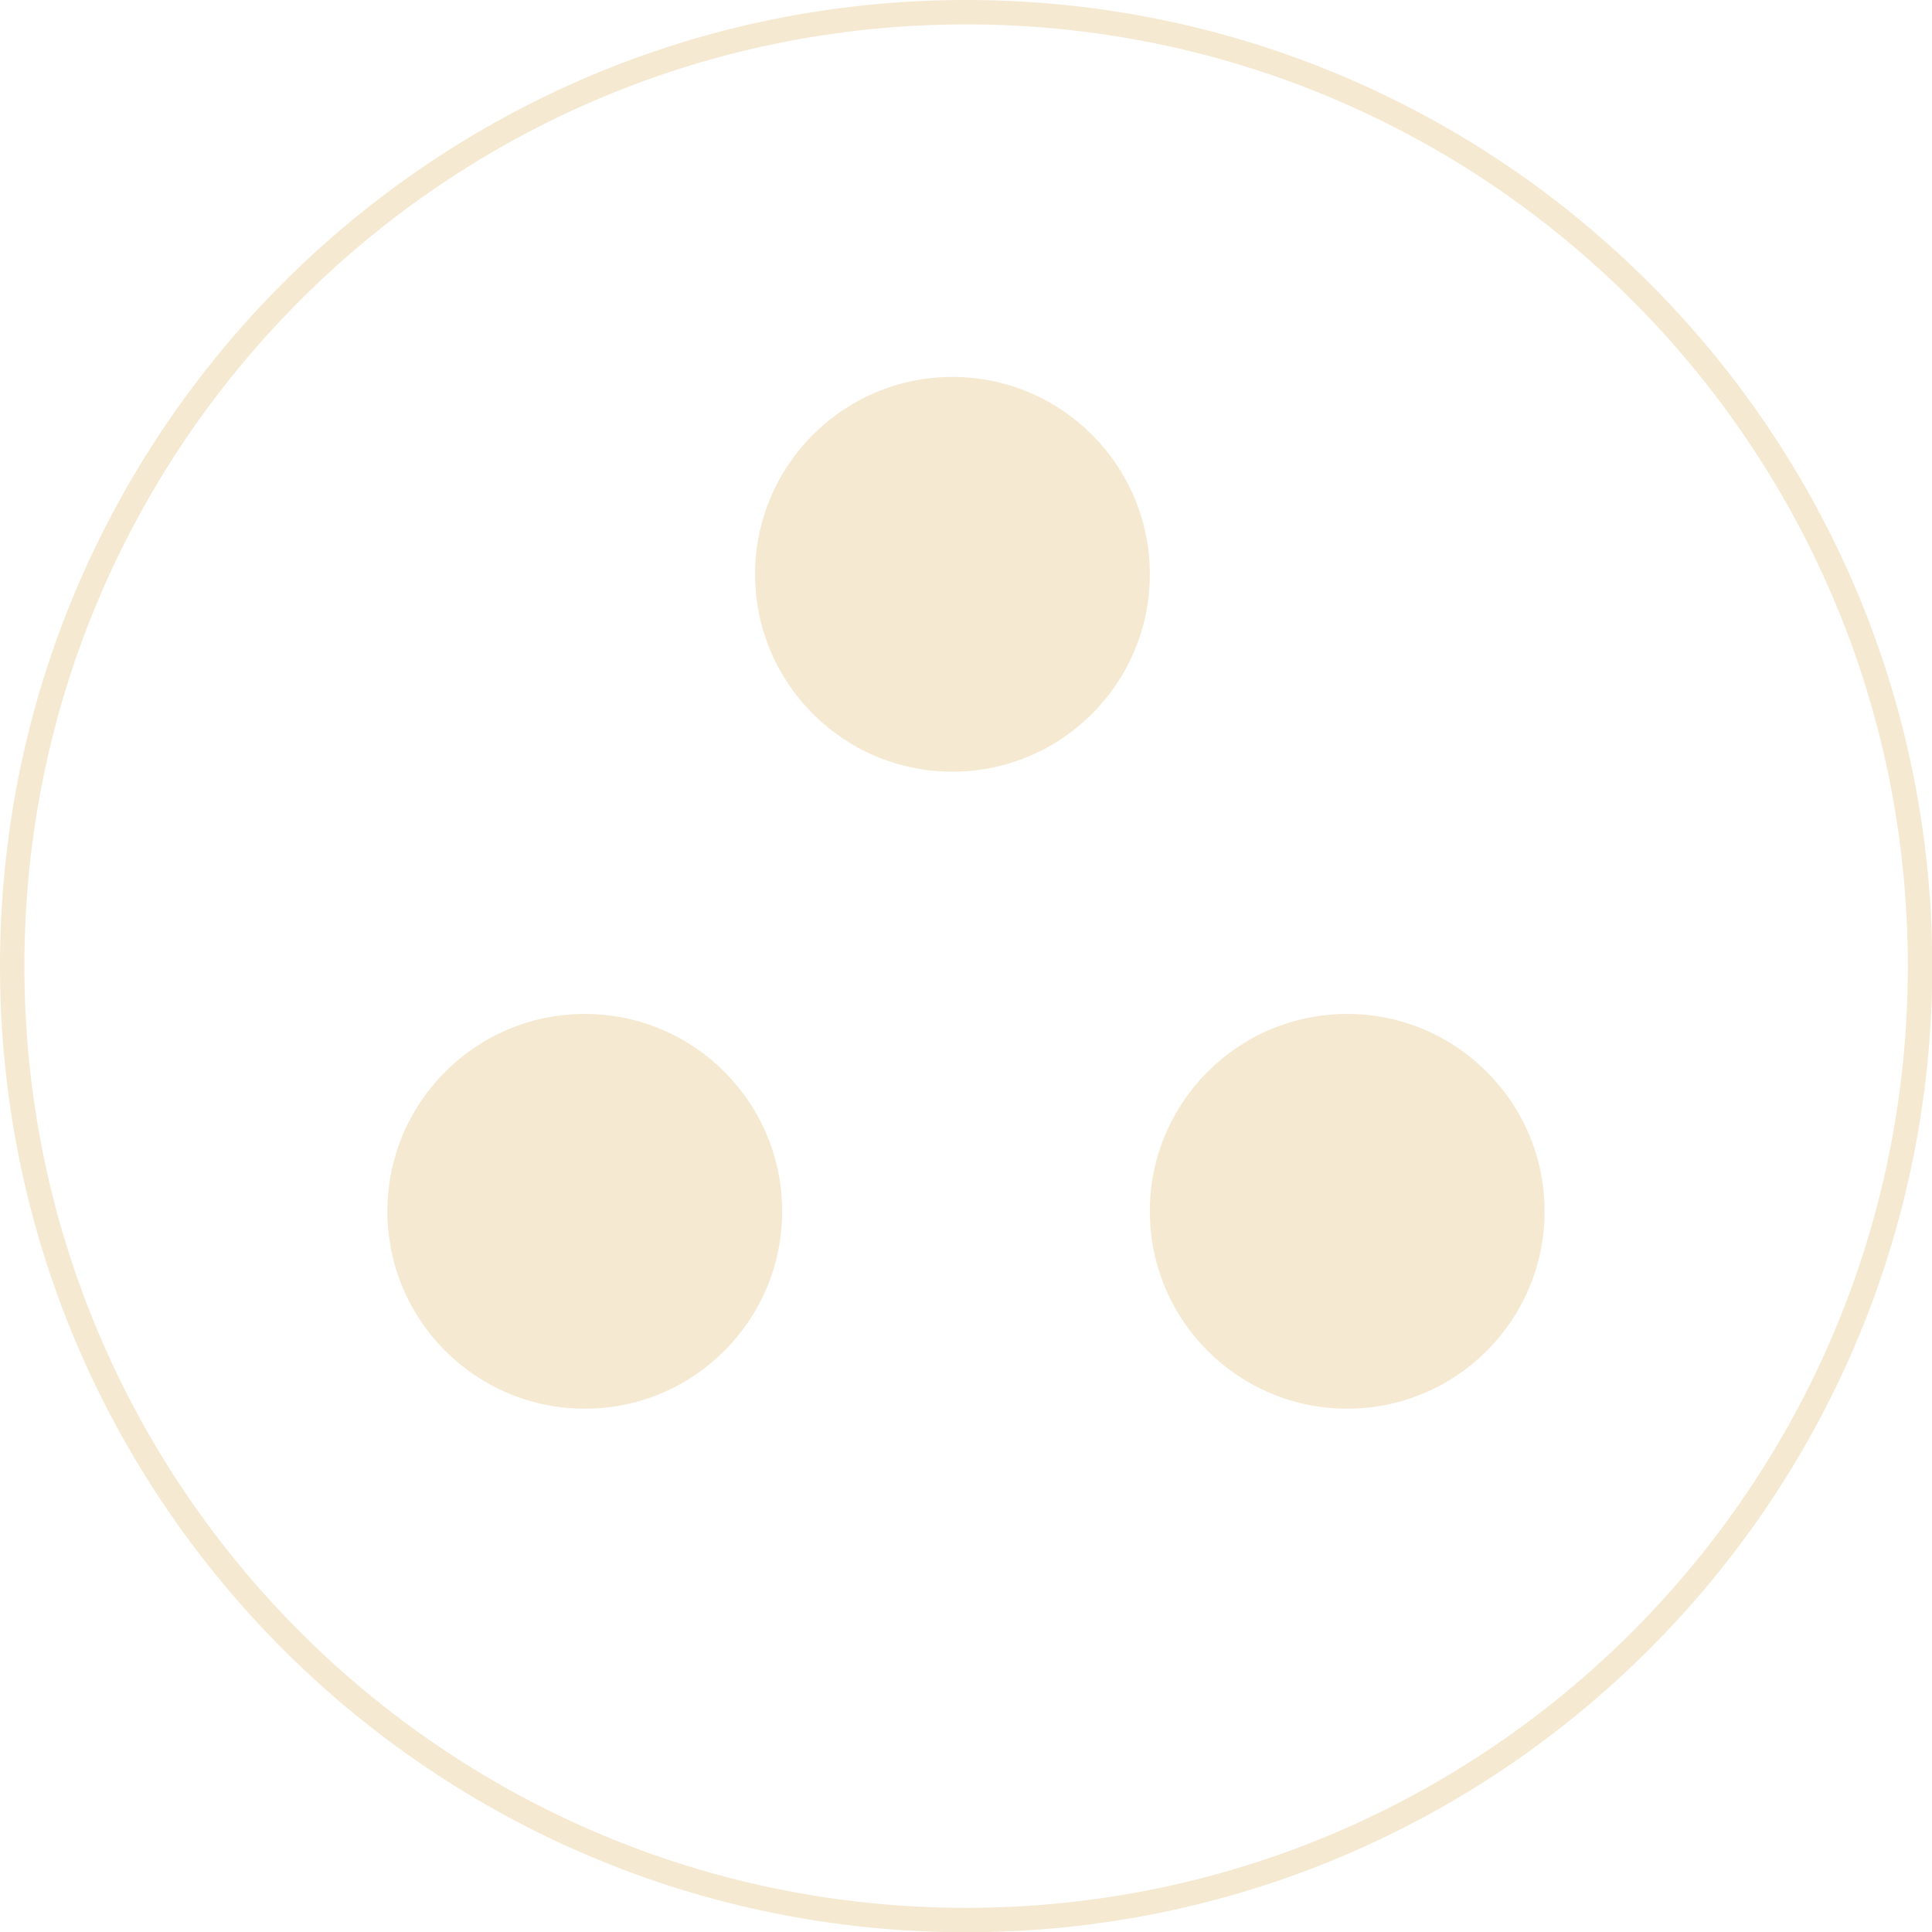
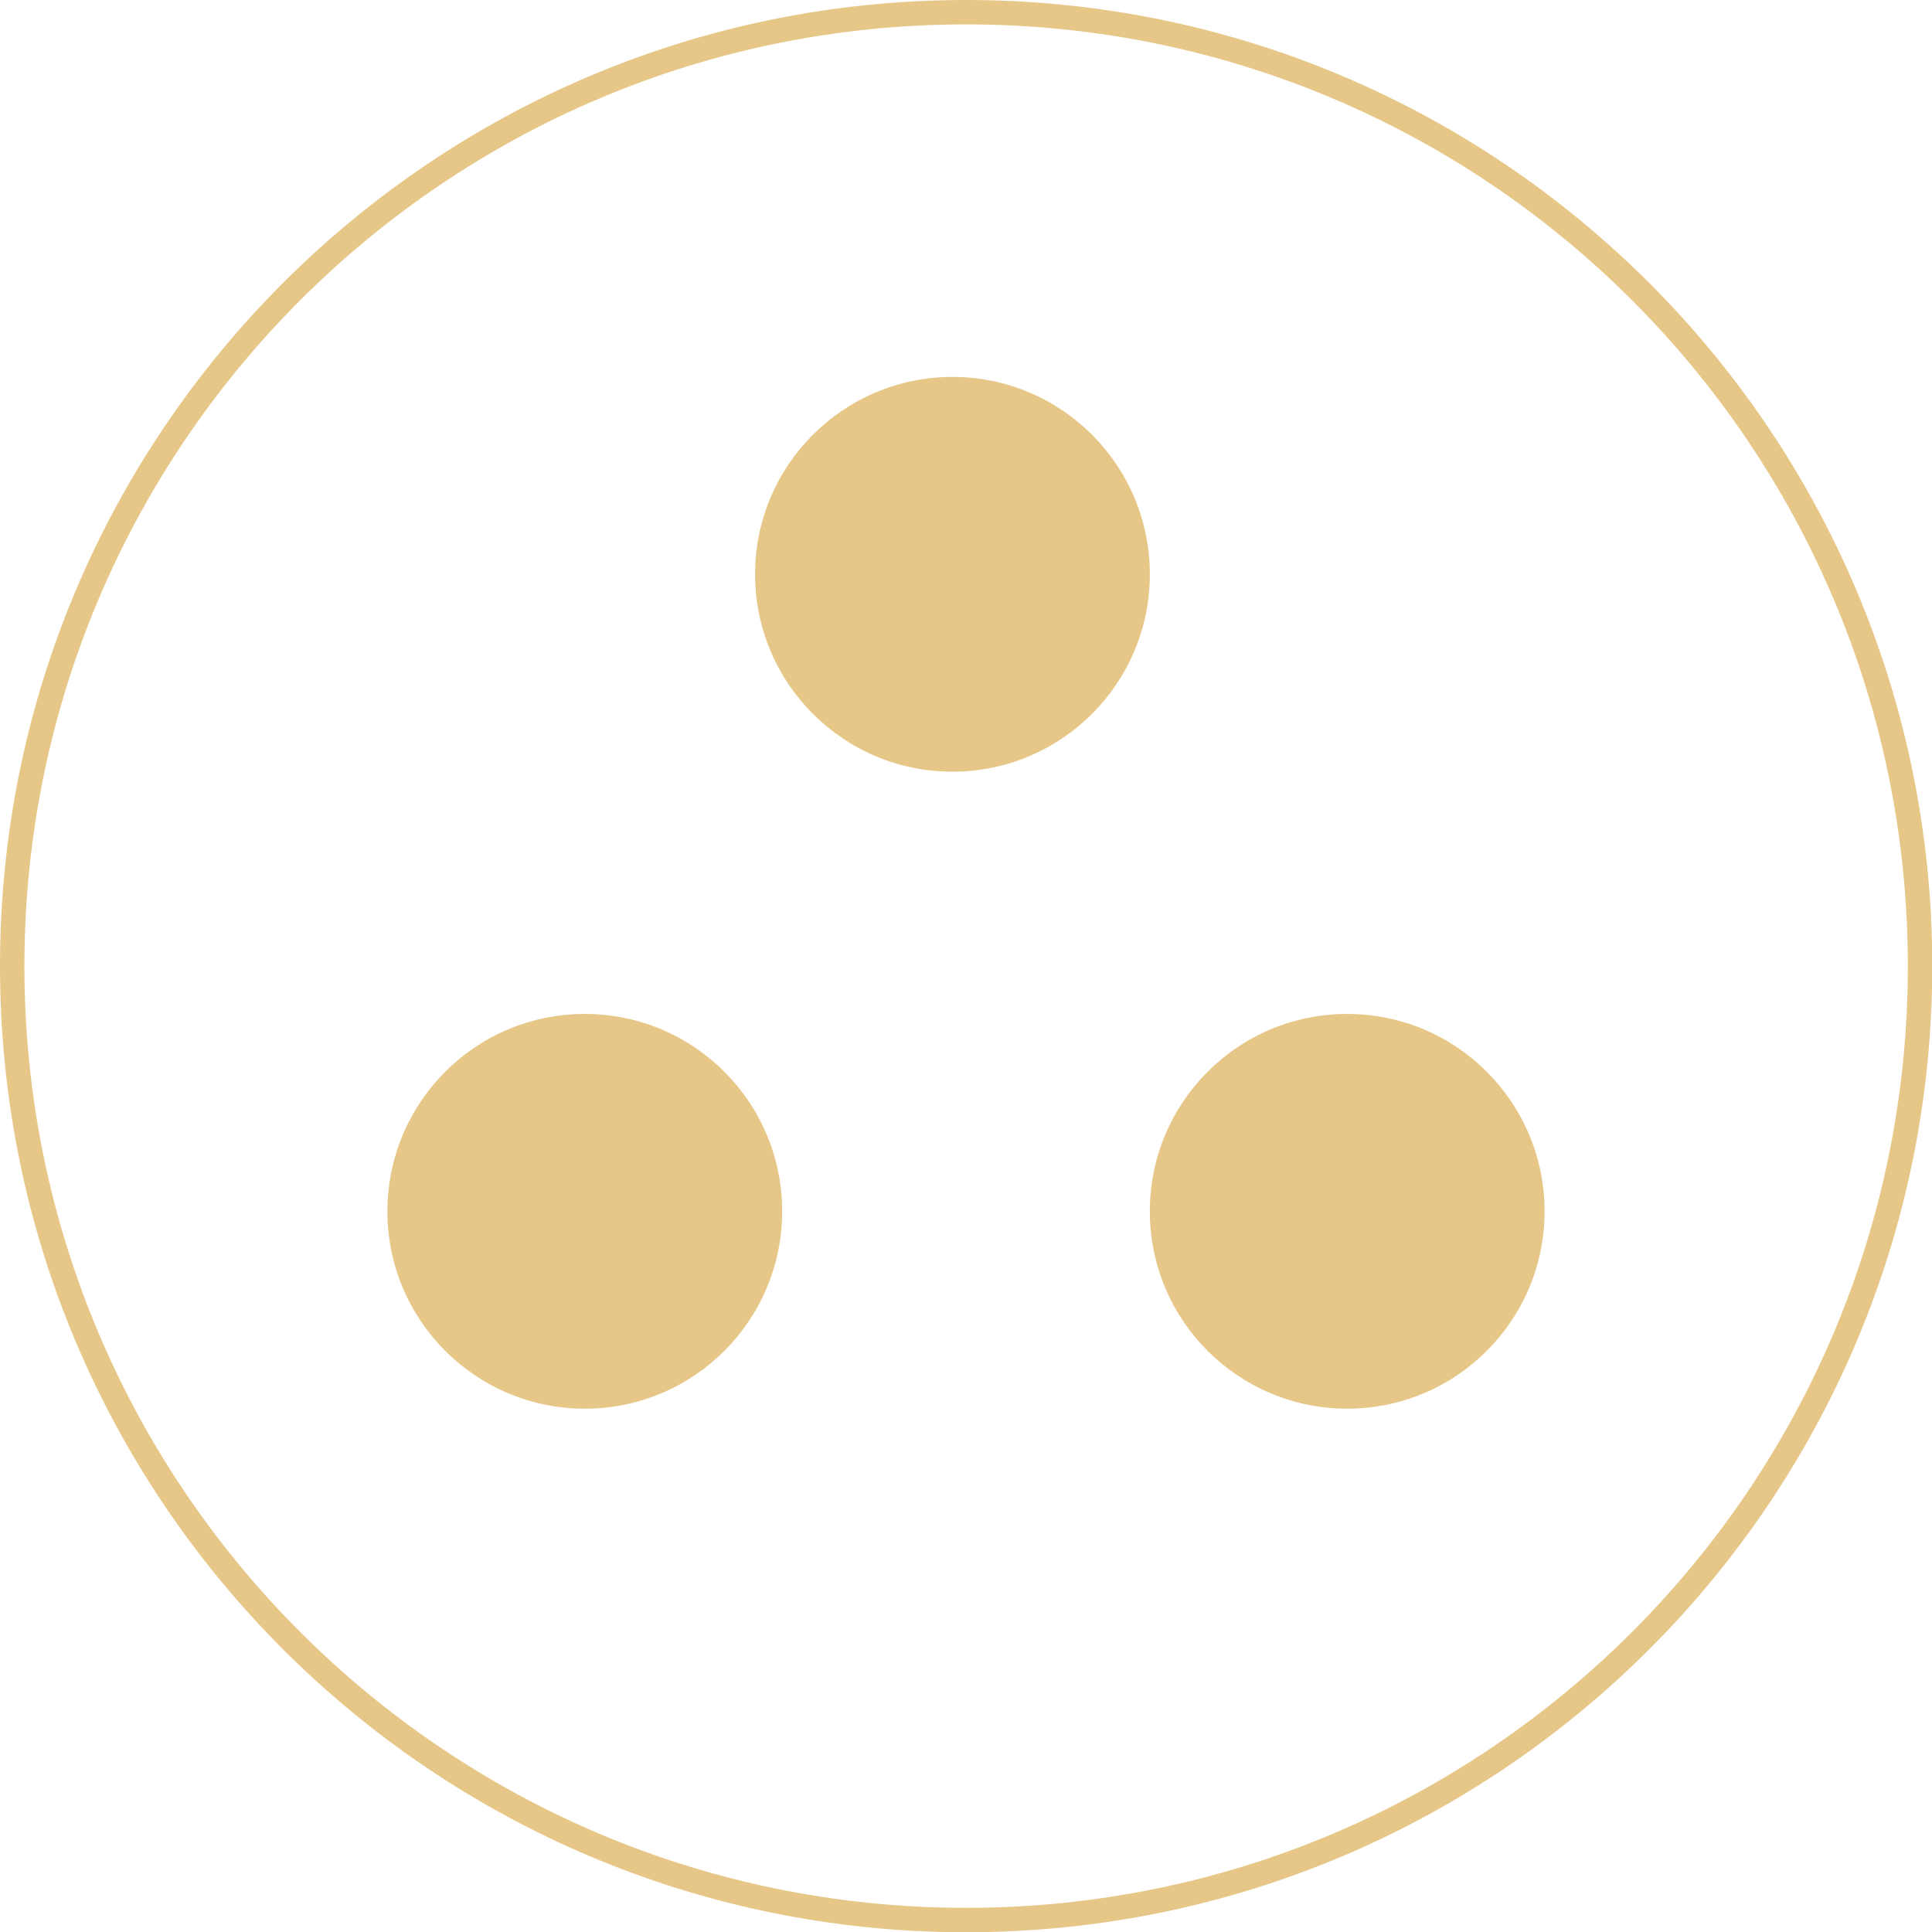
<svg xmlns="http://www.w3.org/2000/svg" id="Layer_1" data-name="Layer 1" viewBox="0 0 79.19 79.19">
  <defs>
-     <style>.cls-1{fill:#f5e9d1;}.cls-2{fill:none;stroke:#f5e9d1;stroke-miterlimit:10;}</style>
+     <style>.cls-1{fill:#e7c787;}.cls-2{fill:none;stroke:#e7c787;stroke-miterlimit:10;}</style>
  </defs>
  <circle class="cls-1" cx="23.97" cy="49.65" r="8.09" />
  <circle class="cls-1" cx="55.22" cy="49.65" r="8.09" />
  <circle class="cls-1" cx="39.04" cy="23.54" r="8.09" />
  <circle class="cls-2" cx="39.6" cy="39.6" r="39.1" />
</svg>
